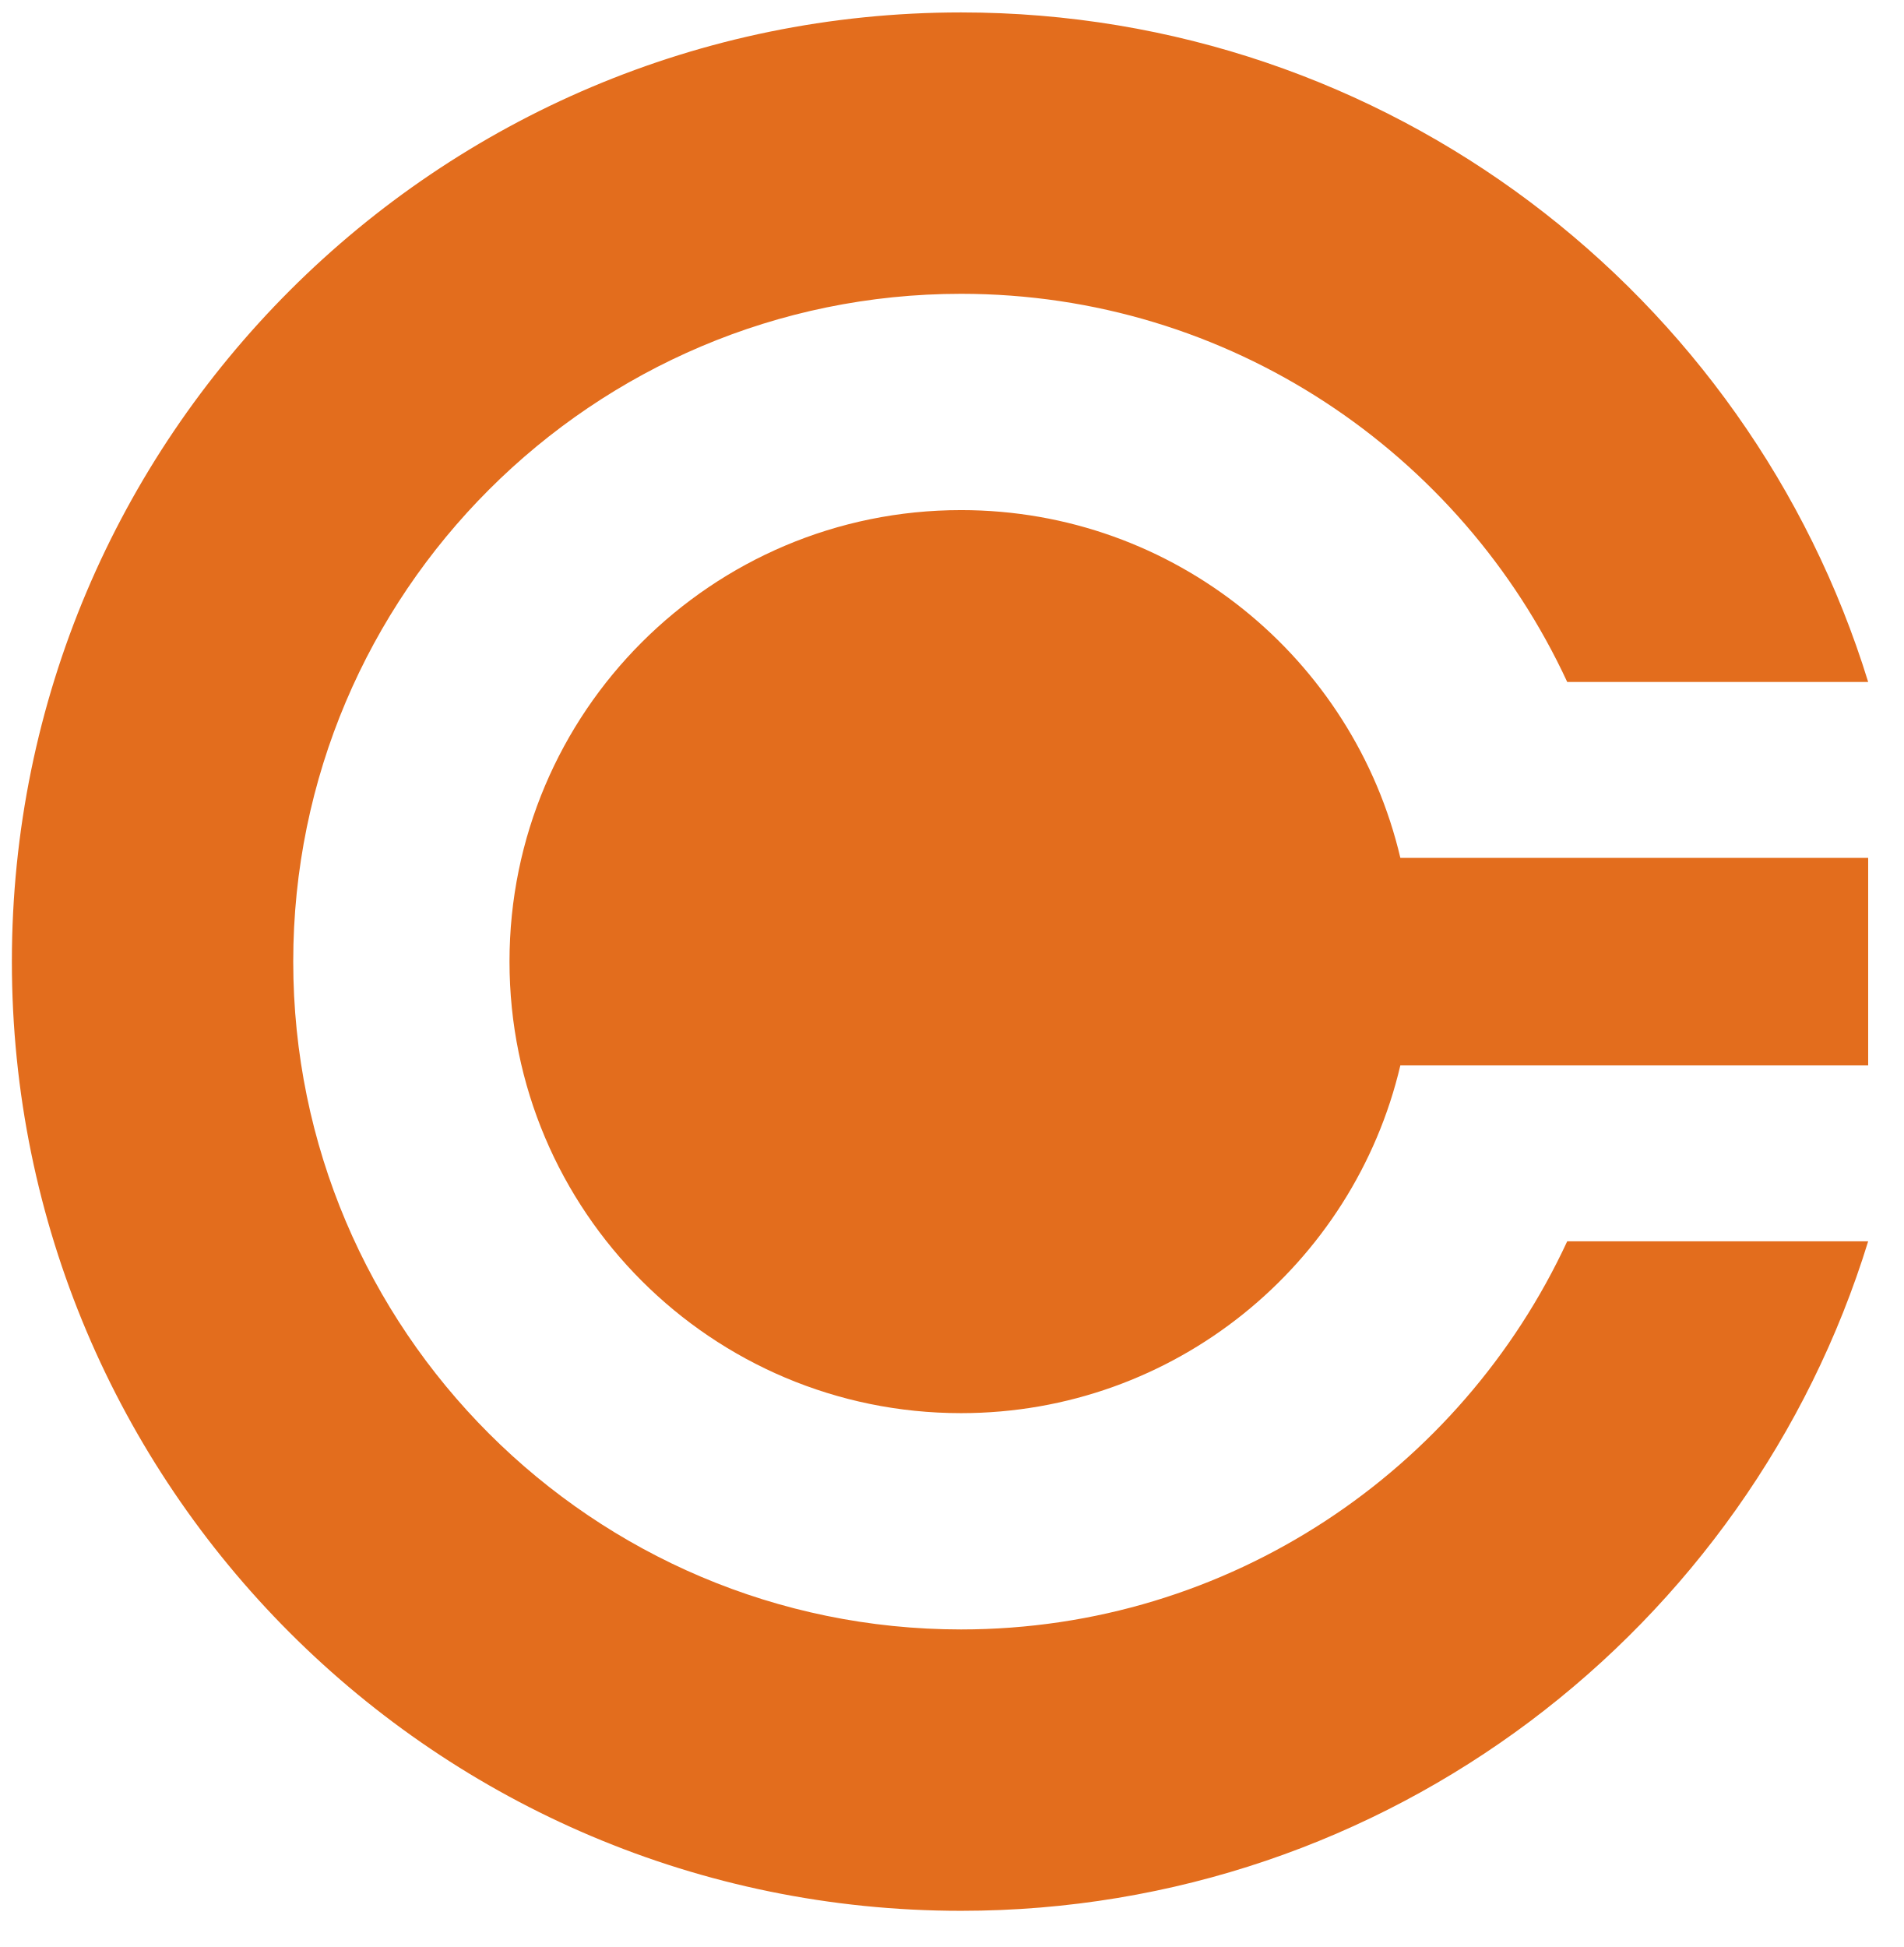
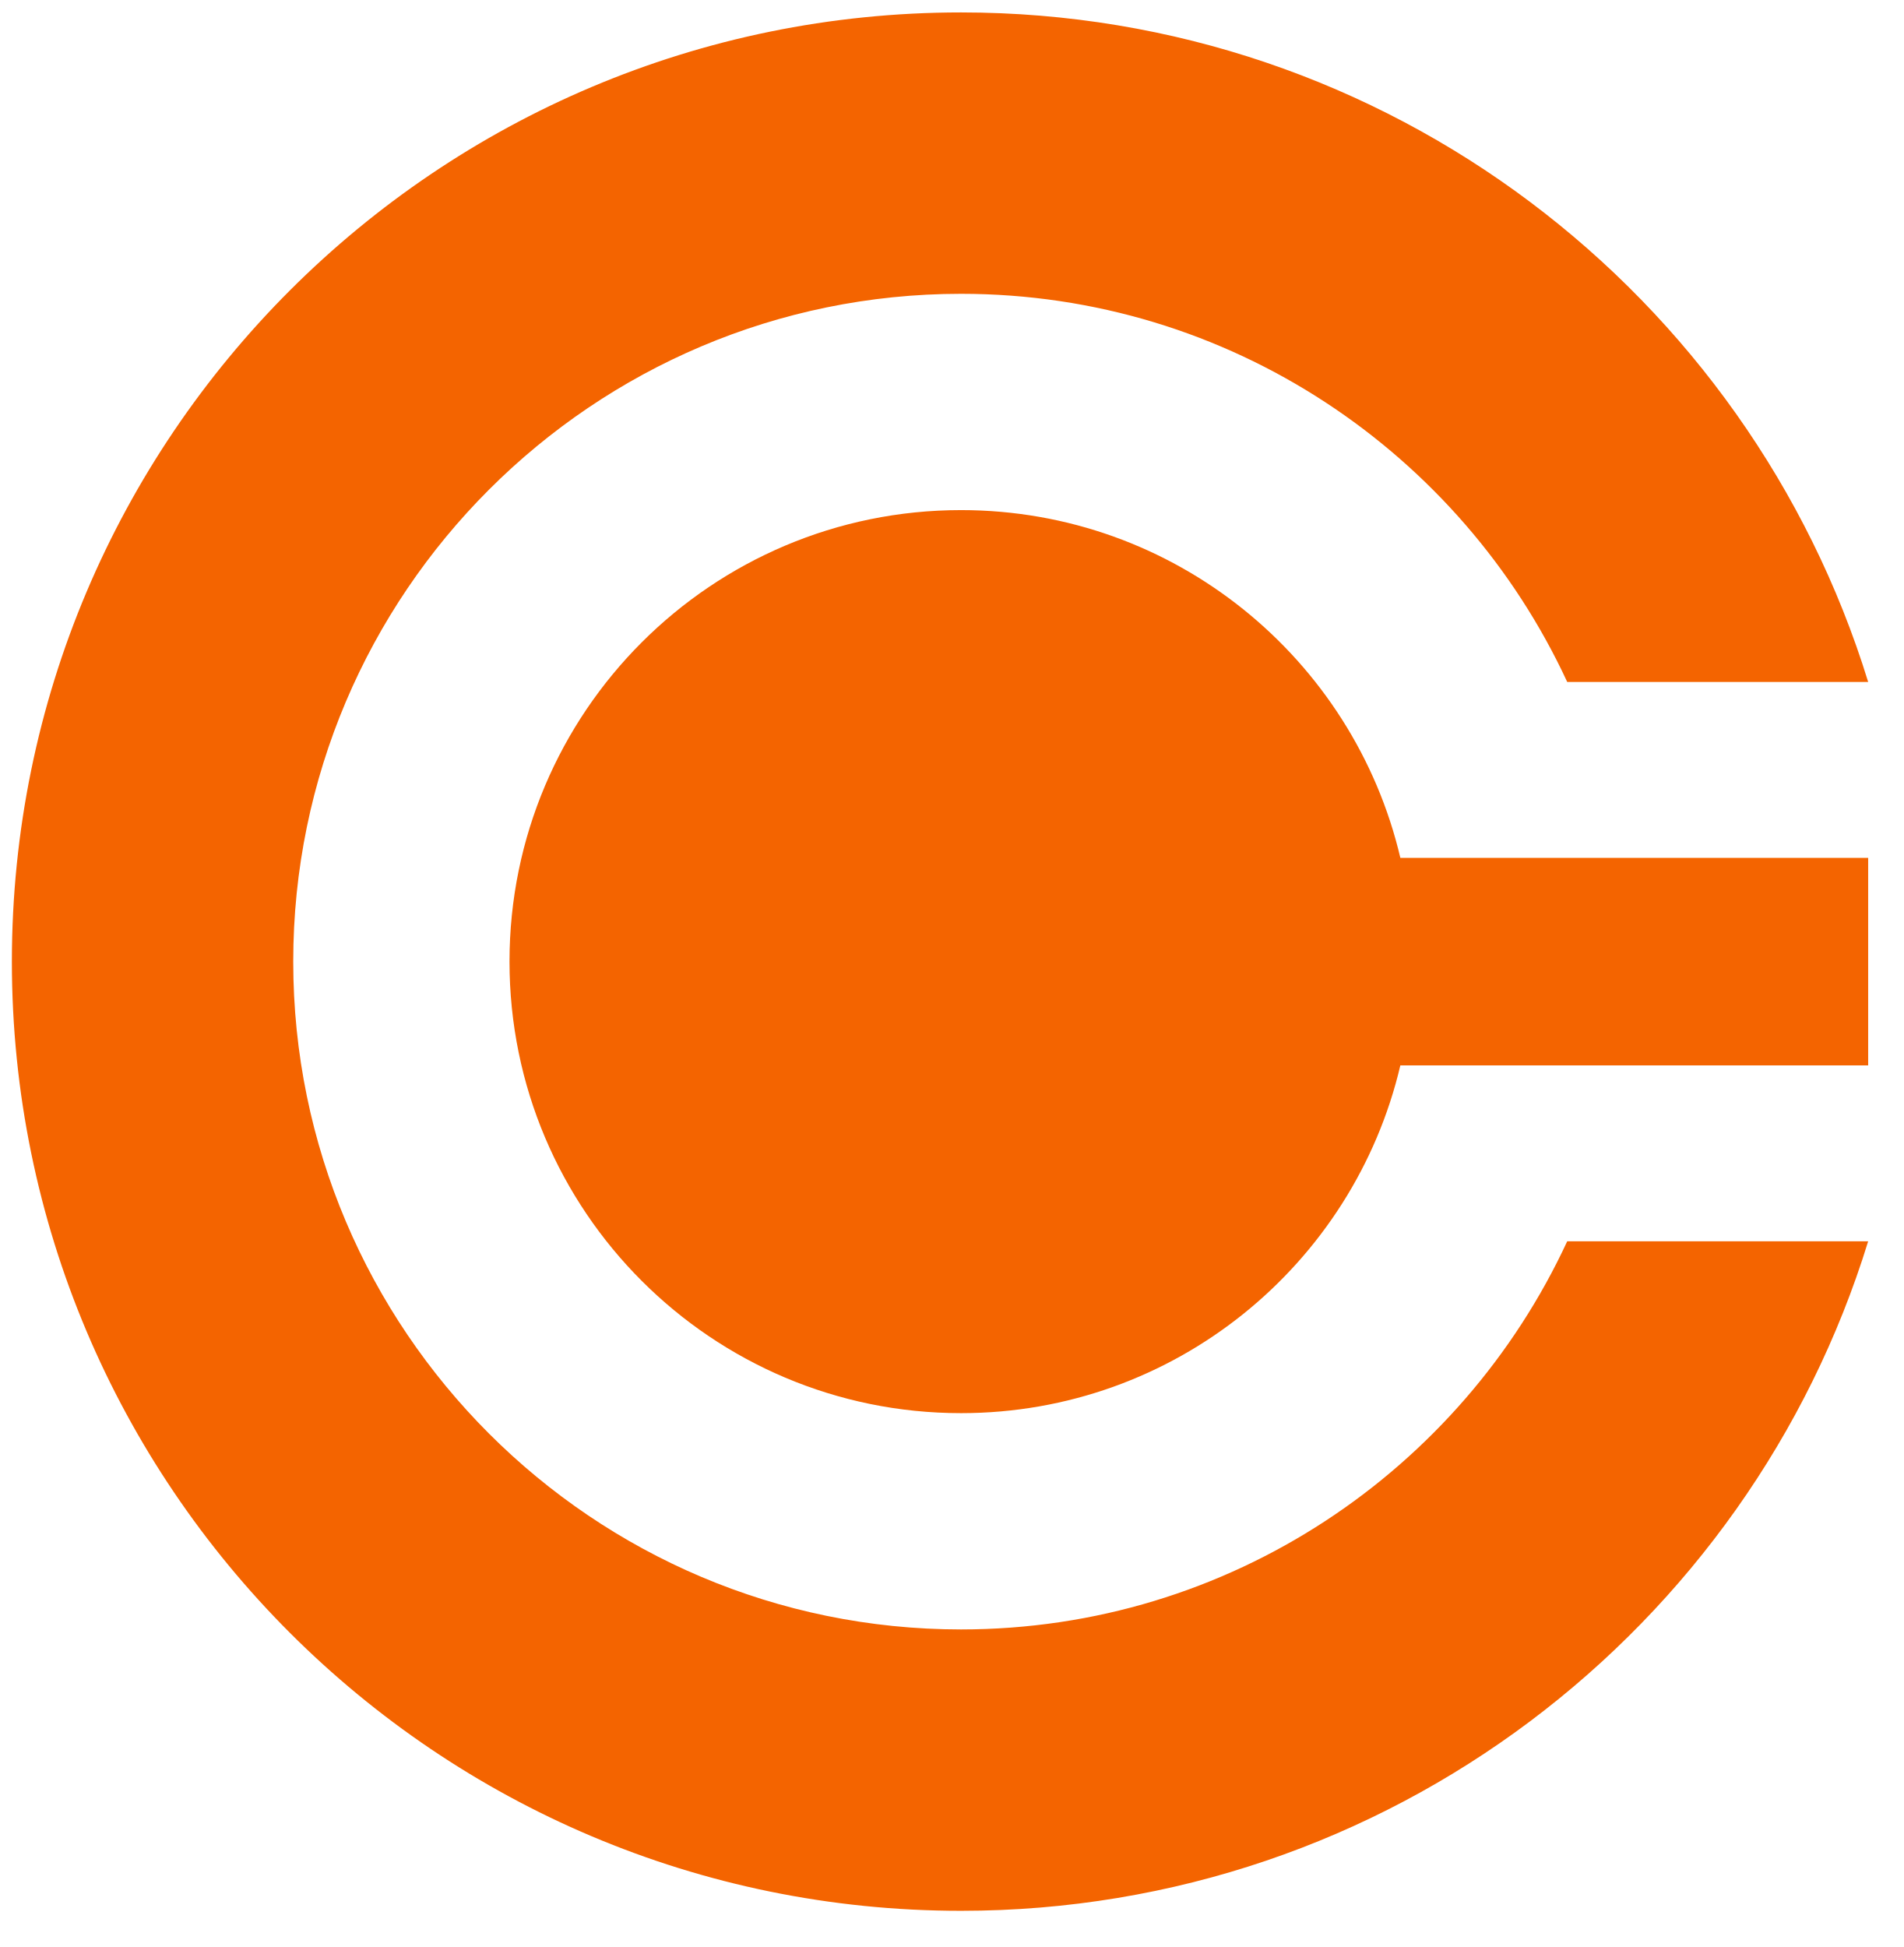
- <svg xmlns="http://www.w3.org/2000/svg" xmlns:xlink="http://www.w3.org/1999/xlink" version="1.1" preserveAspectRatio="xMidYMid meet" viewBox="-1 -1 160.3 163.83" width="200" height="204.52">
+ <svg xmlns="http://www.w3.org/2000/svg" xmlns:xlink="http://www.w3.org/1999/xlink" viewBox="-1 -1 160.3 163.83" width="200" height="204.52">
  <defs>
-     <path d="M116.91 71.18C112.97 54.4 97.9 41.9 79.92 41.9C58.92 41.9 41.9 58.92 41.9 79.91C41.9 100.91 58.92 117.93 79.92 117.93C97.9 117.93 112.97 105.43 116.91 88.65C117.48 88.65 130.6 88.65 156.3 88.65C156.3 87.49 156.3 81.66 156.3 71.18C130.87 71.18 117.74 71.18 116.91 71.18Z" id="h1BC2krFzl" />
-     <path d="M79.92 23.69C102.52 23.69 122.03 37.1 130.96 56.37C133.49 56.37 153.77 56.37 156.3 56.37C146.25 23.73 115.86 0 79.92 0C35.78 0 0 35.78 0 79.91C0 124.05 35.78 159.83 79.92 159.83C115.86 159.83 146.25 136.1 156.3 103.46C153.77 103.46 133.49 103.46 130.96 103.46C122.03 122.73 102.52 136.14 79.92 136.14C48.91 136.14 23.69 110.92 23.69 79.91C23.69 48.91 48.91 23.69 79.92 23.69Z" id="e5uhgOlu1q" />
+     <path d="M116.91 71.18C112.97 54.4 97.9 41.9 79.92 41.9c-21 0-38.02 17.02-38.02 38.01 0 21 17.02 38.02 38.02 38.02 17.98 0 33.05-12.5 36.99-29.28h39.39V71.18h-39.39Z" id="a" />
+     <path d="M79.92 23.69c22.6 0 42.11 13.41 51.04 32.68h25.34C146.25 23.73 115.86 0 79.92 0 35.78 0 0 35.78 0 79.91c0 44.14 35.78 79.92 79.92 79.92 35.94 0 66.33-23.73 76.38-56.37h-25.34c-8.93 19.27-28.44 32.68-51.04 32.68-31.01 0-56.23-25.22-56.23-56.23 0-31 25.22-56.22 56.23-56.22Z" id="b" />
  </defs>
-   <g>
-     <g>
-       <use xlink:href="#h1BC2krFzl" opacity="1" fill="#e36d1d" fill-opacity="1" />
-       <g>
-         <use xlink:href="#h1BC2krFzl" opacity="1" fill-opacity="0" stroke="#000000" stroke-width="1" stroke-opacity="0" />
-       </g>
-     </g>
-     <g>
-       <use xlink:href="#e5uhgOlu1q" opacity="1" fill="#e36d1d" fill-opacity="1" />
-       <g>
-         <use xlink:href="#e5uhgOlu1q" opacity="1" fill-opacity="0" stroke="#000000" stroke-width="1" stroke-opacity="0" />
-       </g>
-     </g>
-   </g>
+   <use xlink:href="#a" fill="#f46400" />
+   <use xlink:href="#a" fill-opacity="0" stroke="#000" stroke-opacity="0" />
+   <use xlink:href="#b" fill="#f46400" />
+   <use xlink:href="#b" fill-opacity="0" stroke="#000" stroke-opacity="0" />
</svg>
